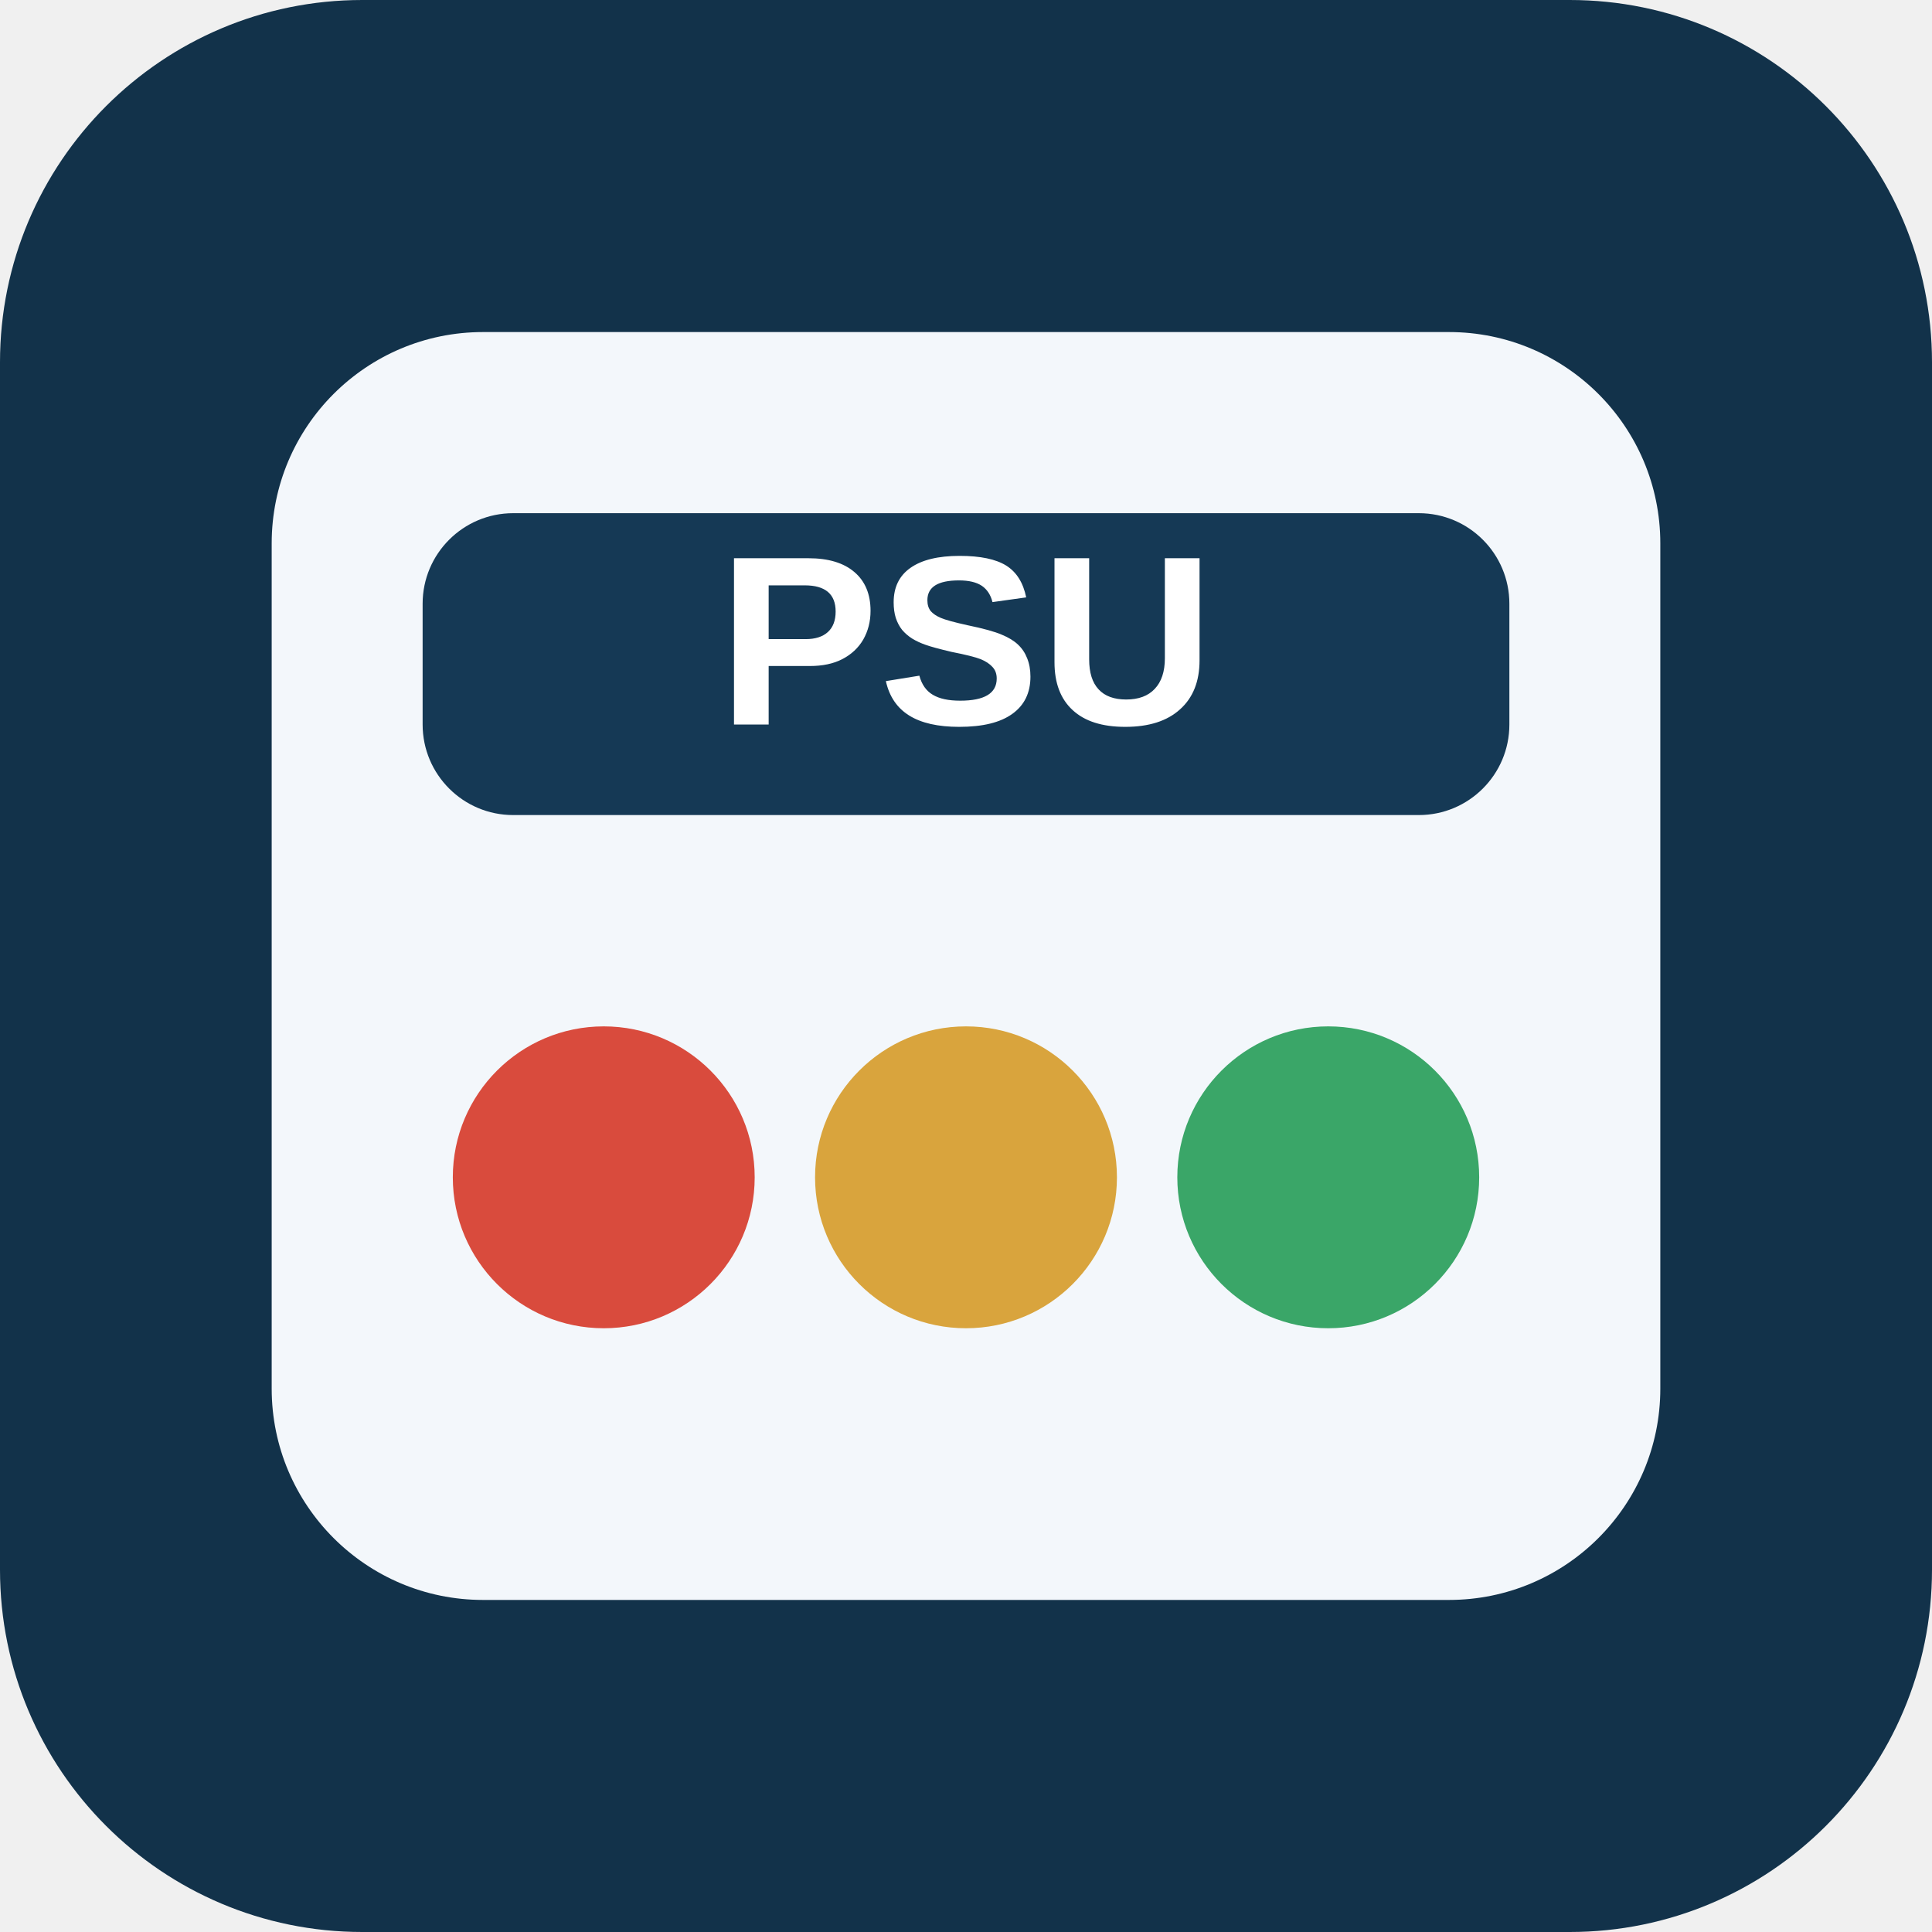
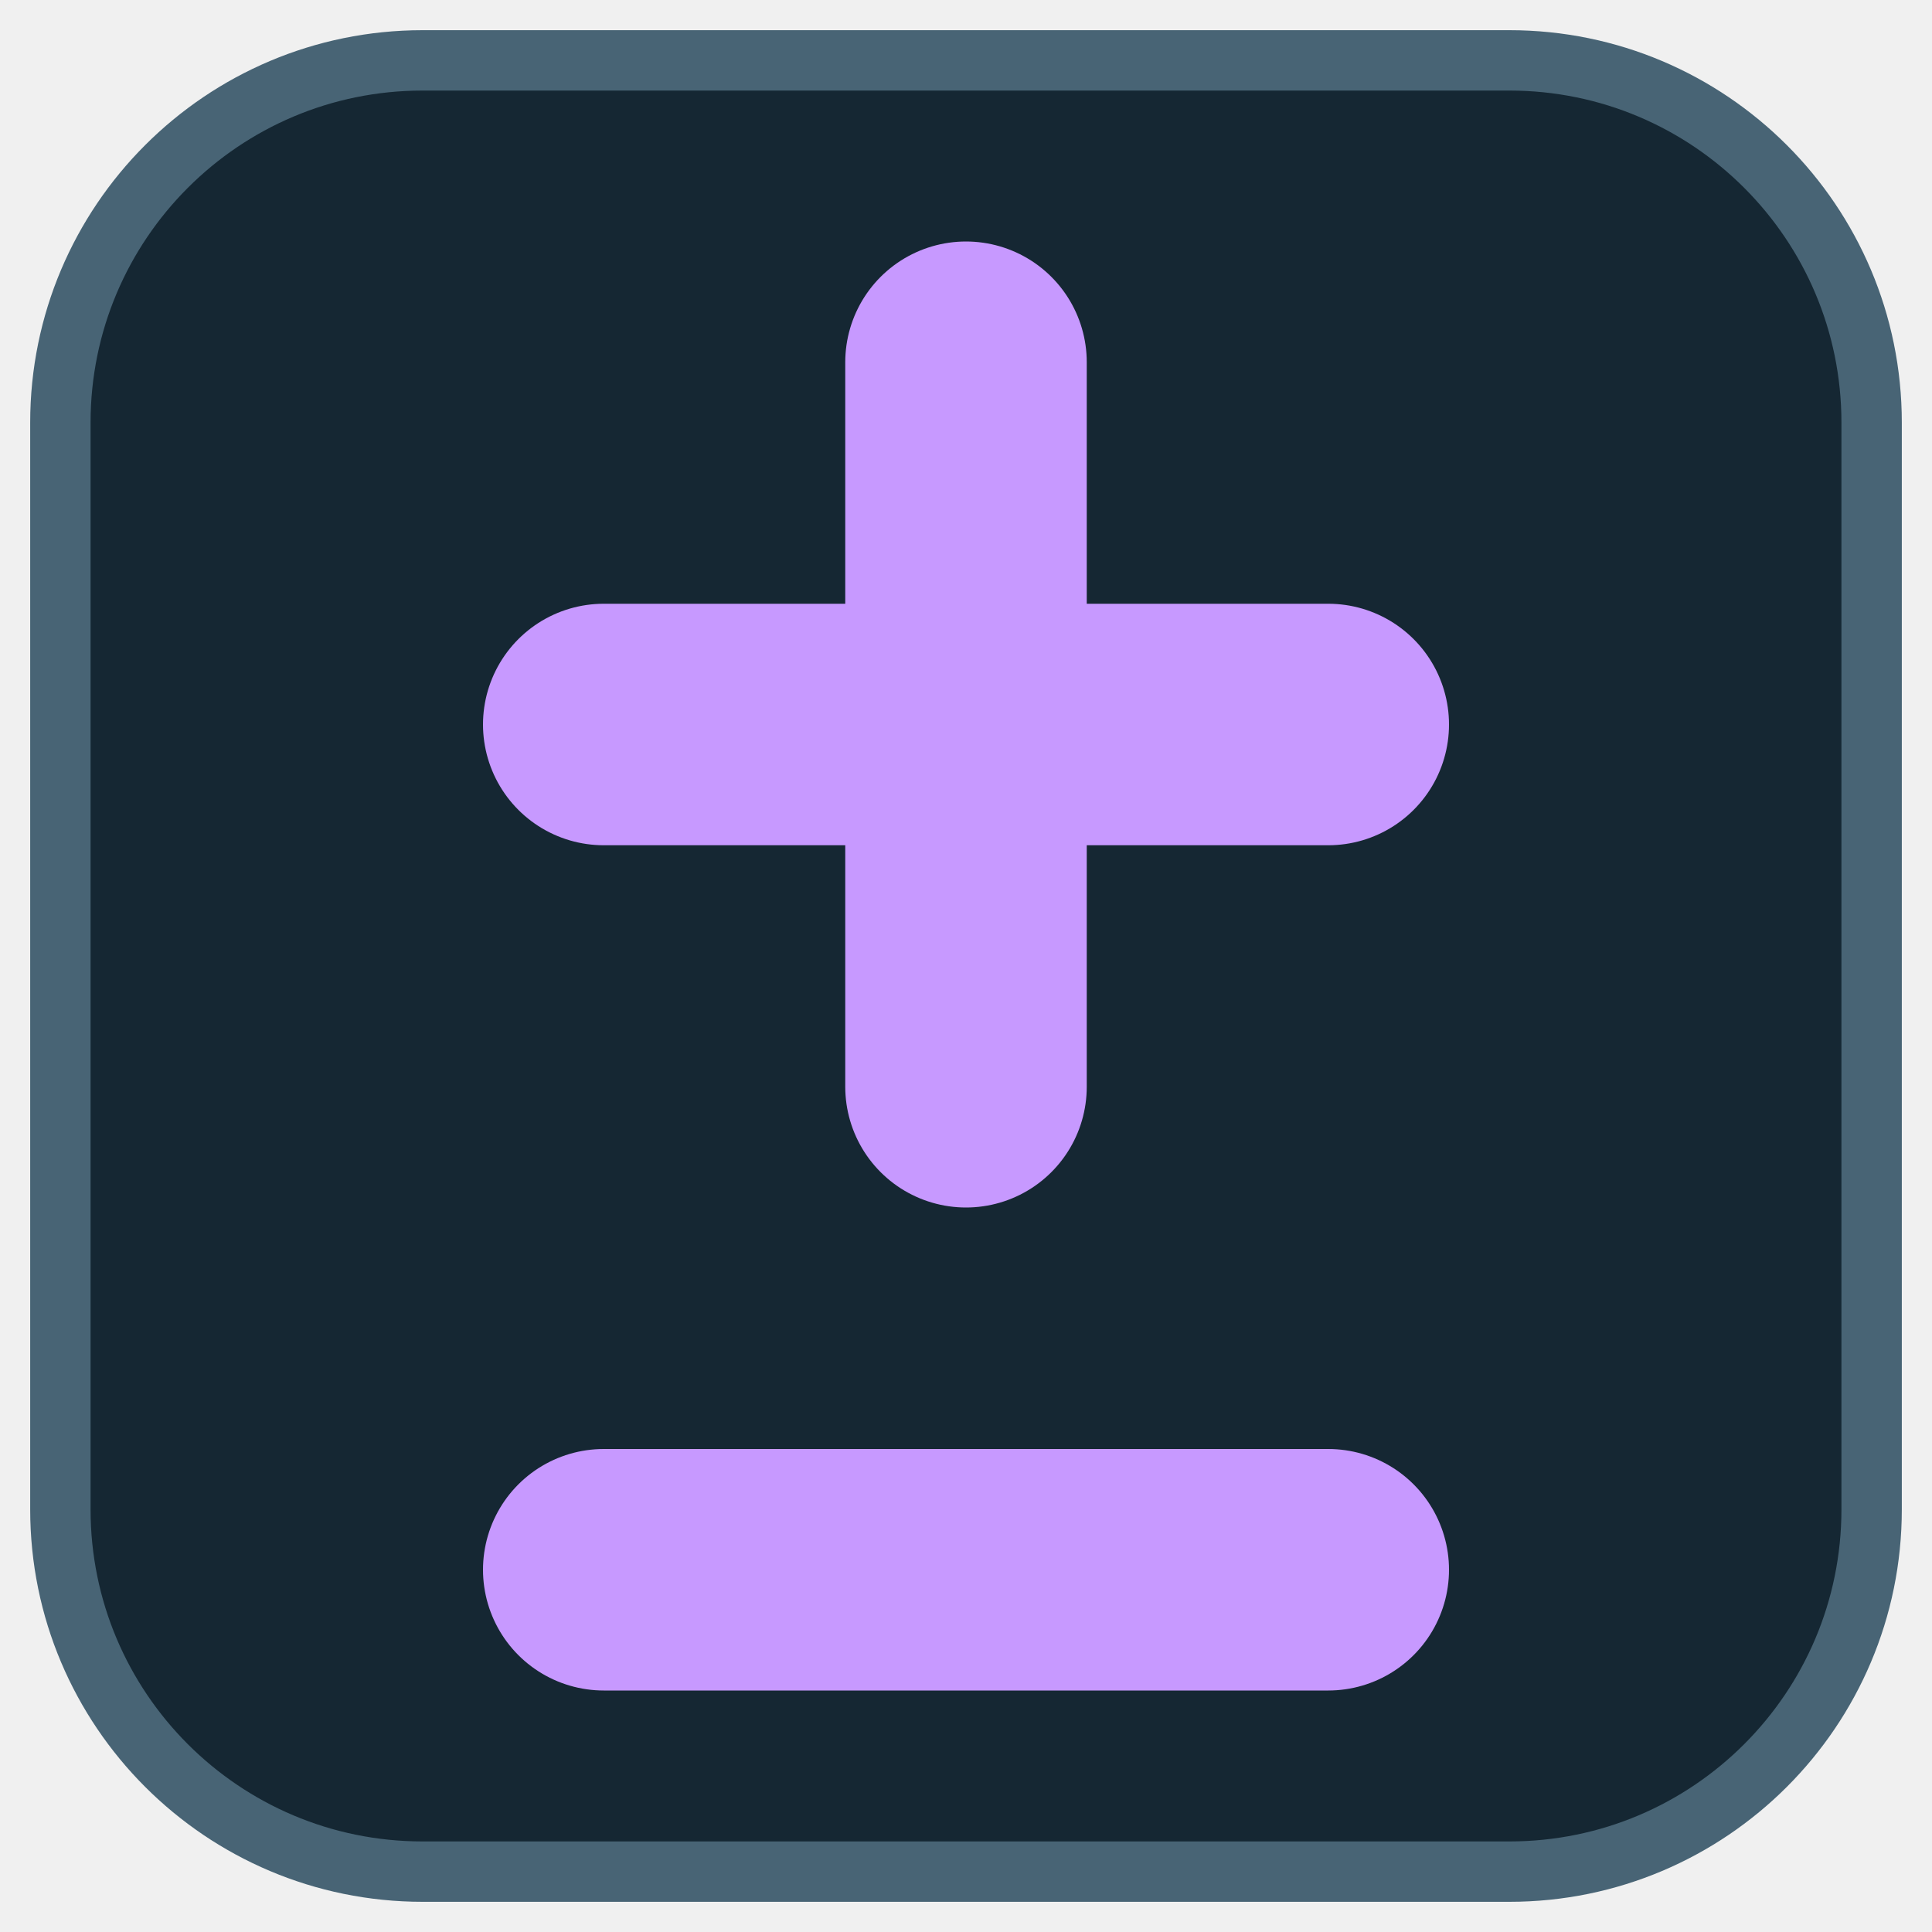
- <svg xmlns="http://www.w3.org/2000/svg" viewBox="0 0 128 128">
-   <rect width="128" height="128" rx="24" fill="#12324a" />
-   <rect x="18" y="22" width="92" height="84" rx="14" fill="#f3f7fb" />
-   <rect x="28" y="34" width="72" height="20" rx="6" fill="#153955" />
-   <circle cx="40" cy="78" r="10" fill="#d94b3d" />
-   <circle cx="64" cy="78" r="10" fill="#d9a43d" />
-   <circle cx="88" cy="78" r="10" fill="#3aa668" />
-   <text x="64" y="48" text-anchor="middle" font-family="Arial, sans-serif" font-size="16" font-weight="700" fill="#ffffff">PSU</text>
+ <svg xmlns="http://www.w3.org/2000/svg" viewBox="0 0 32 32">
+   <rect x="1" y="1" width="30" height="30" rx="6" fill="#152733" stroke="#486475" stroke-width="1" />
+   <path d="M10 12H22M16 6V18M10 26H22" fill="none" stroke="#c799ff" stroke-width="4" stroke-linecap="round" />
</svg>
